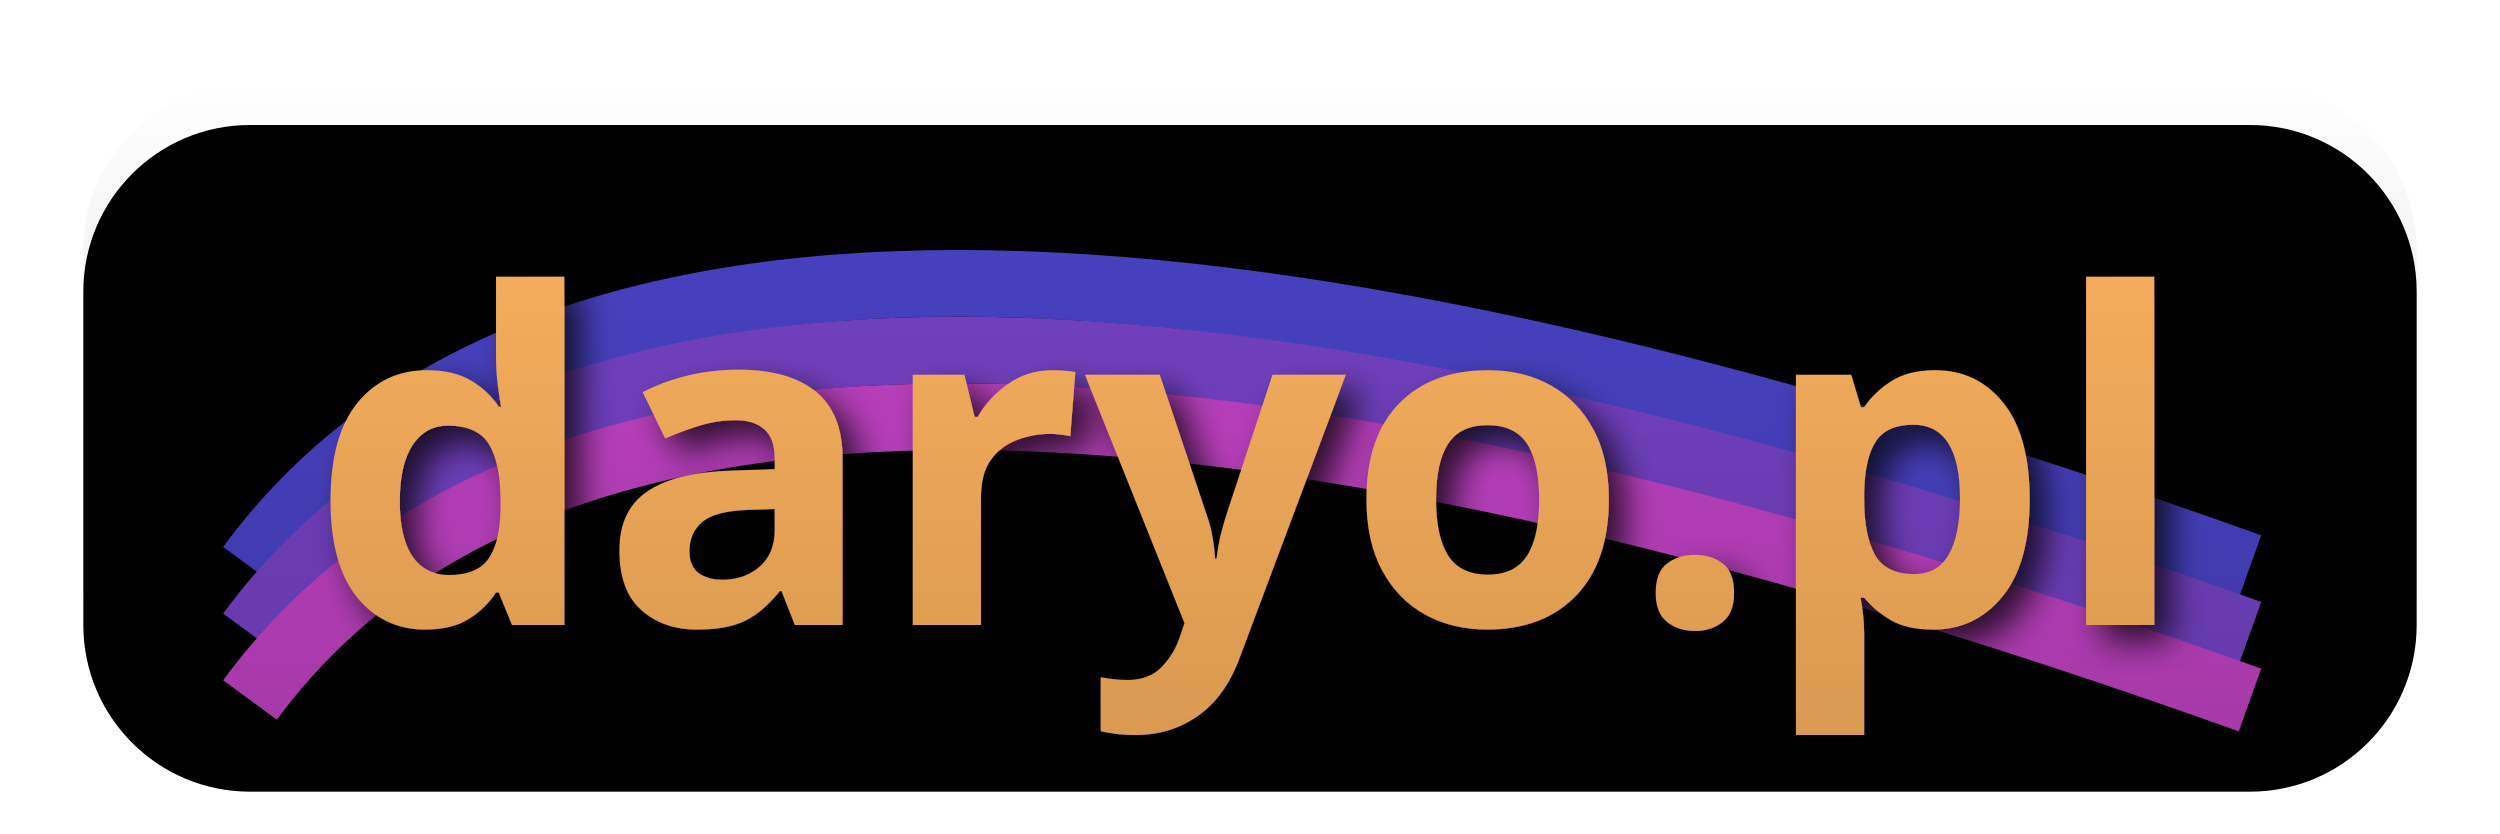
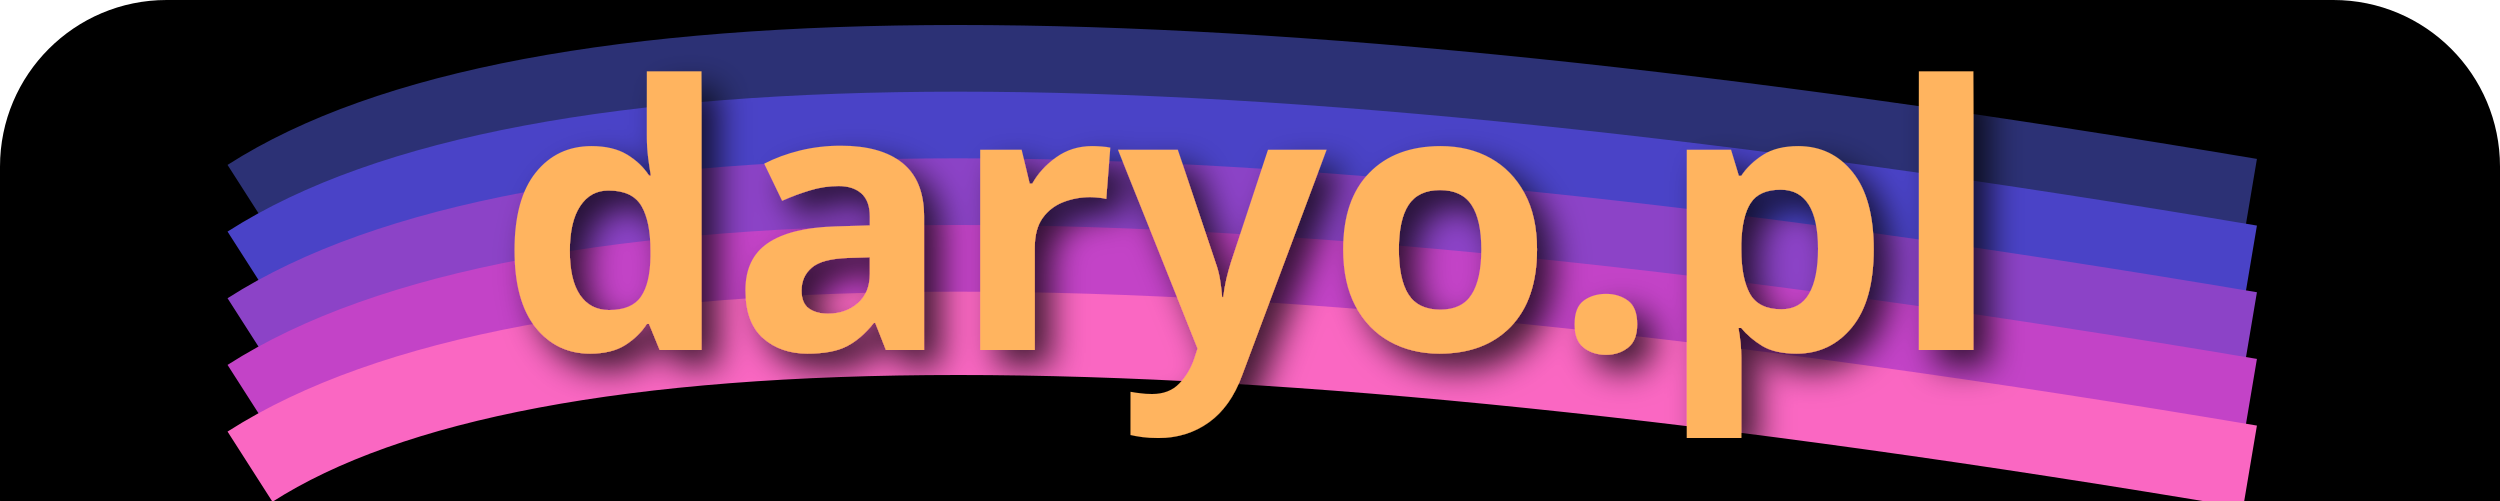
- <svg xmlns="http://www.w3.org/2000/svg" viewBox="0 0 300 100">
-   <rect x="10" y="15" width="280" height="80" rx="20" fill="light-blue" />
-   <path d="M30 68 Q 80 0, 270 68" stroke="#4a43c7" stroke-width="8" fill="transparent" />
-   <path d="M30 76 Q 80 8, 270 76" stroke="#7643c7" stroke-width="8" fill="transparent" />
-   <path d="M30 84 Q 80 16, 270 84" stroke="#c343c7" stroke-width="8" fill="transparent" />
+ <svg xmlns="http://www.w3.org/2000/svg" viewBox="0 0 300 60">
+   <rect x="0" y="0" width="300" height="80" rx="20" fill="light-blue" />
+   <path d="M30 24 Q 80 -8, 270 24" stroke="#2c3175" stroke-width="10" fill="transparent" />
+   <path d="M30 32 Q 80 0, 270 32" stroke="#4a43c7" stroke-width="10" fill="transparent" />
+   <path d="M30 40 Q 80 8, 270 40" stroke="#8c43c7" stroke-width="10" fill="transparent" />
+   <path d="M30 48 Q 80 16, 270 48" stroke="#c343c7" stroke-width="10" fill="transparent" />
+   <path d="M30 56 Q 80 24, 270 56" stroke="#fa67c2" stroke-width="10" fill="transparent" />
  <defs>
    <filter id="textShadow" x="-20%" y="-20%" width="140%" height="140%">
      <feOffset dx="2" dy="2" />
      <feGaussianBlur stdDeviation="2" result="blur" />
      <feFlood flood-color="rgba(0,0,0,0.75)" />
      <feComposite in2="blur" operator="in" />
      <feMerge>
        <feMergeNode />
        <feMergeNode in="SourceGraphic" />
      </feMerge>
    </filter>
    <linearGradient id="shadow" x1="0%" y1="0%" x2="0%" y2="100%">
      <stop offset="0%" style="stop-color:#000000;stop-opacity:0" />
      <stop offset="100%" style="stop-color:#000000;stop-opacity:0.3" />
    </linearGradient>
  </defs>
-   <text x="150" y="75" font-family="Cascadia Code" font-size="55" font-weight="bold" text-anchor="middle" fill="#ffb45f" filter="url(#textShadow)">
+   <text x="150" y="42" font-family="Cascadia Code" font-size="44" font-weight="bold" text-anchor="middle" fill="#ffb45f" filter="url(#textShadow)">
    daryo.pl
  </text>
-   <rect x="10" y="10" width="280" height="80" rx="20" fill="url(#shadow)" opacity="0.5" />
-   <defs>
-     <linearGradient id="shadow" x1="0%" y1="0%" x2="0%" y2="100%">
-       <stop offset="0%" style="stop-color:#000000;stop-opacity:0" />
-       <stop offset="100%" style="stop-color:#000000;stop-opacity:0.3" />
-     </linearGradient>
-   </defs>
</svg>
